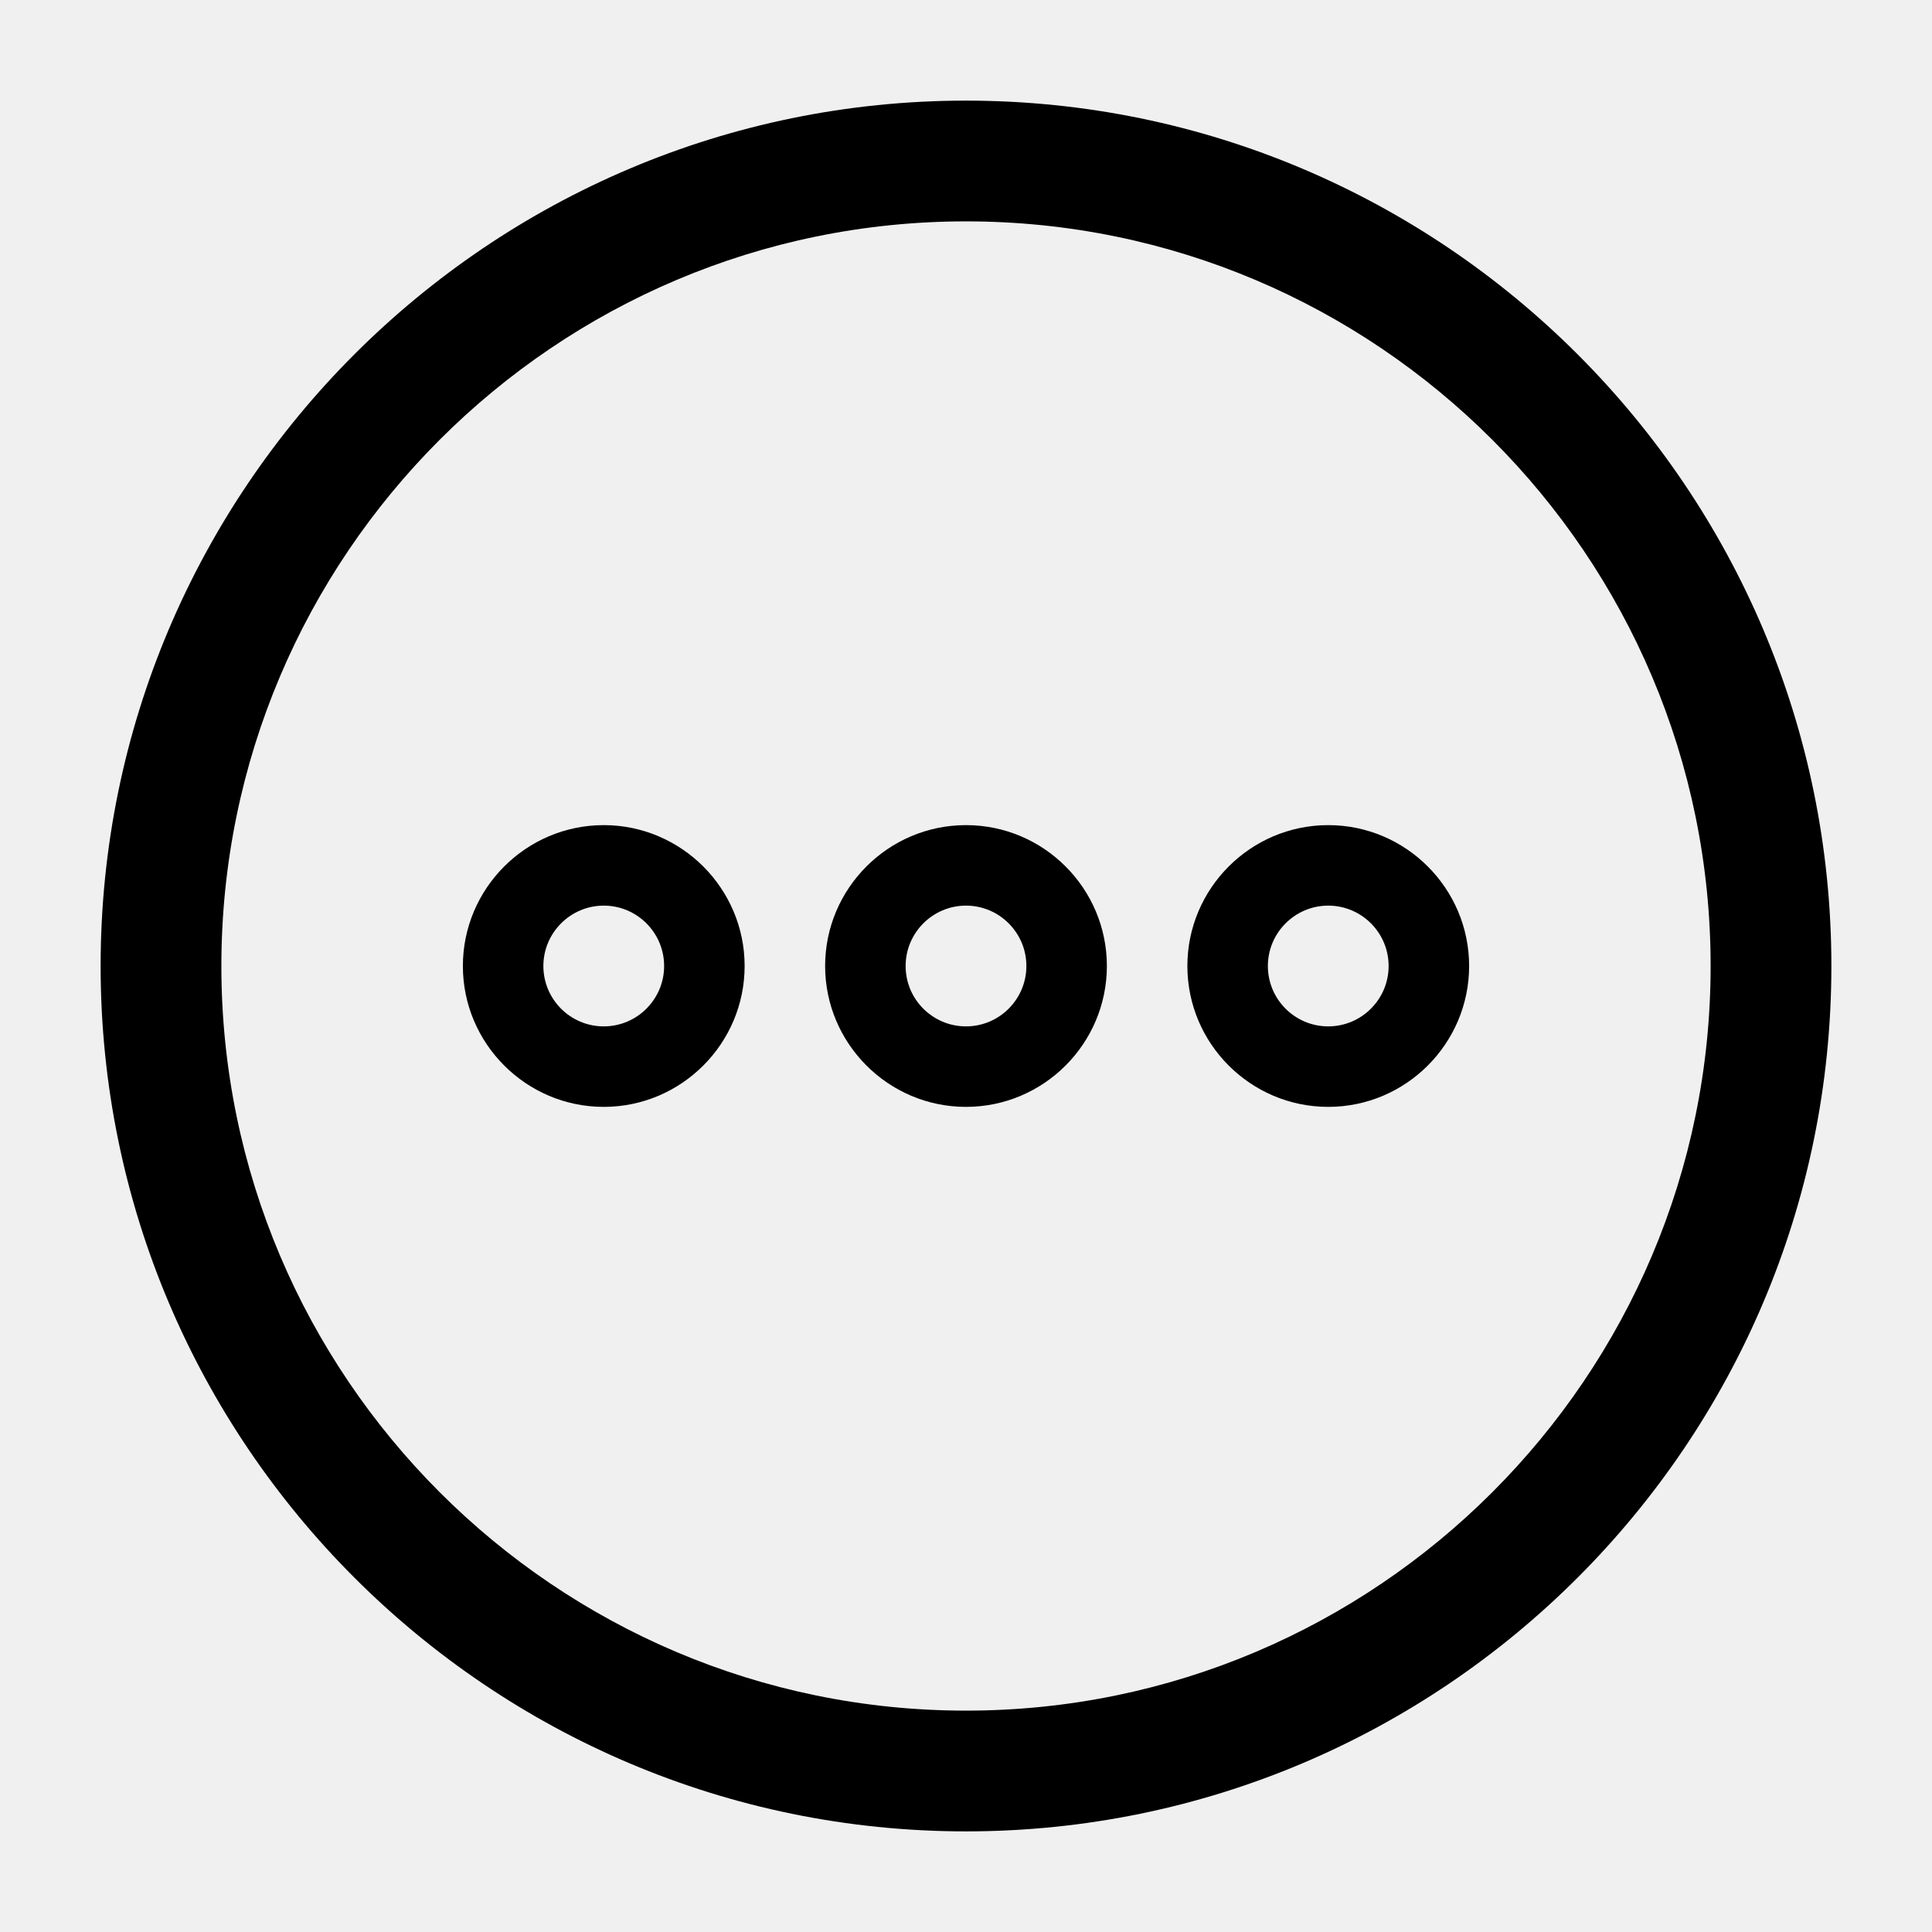
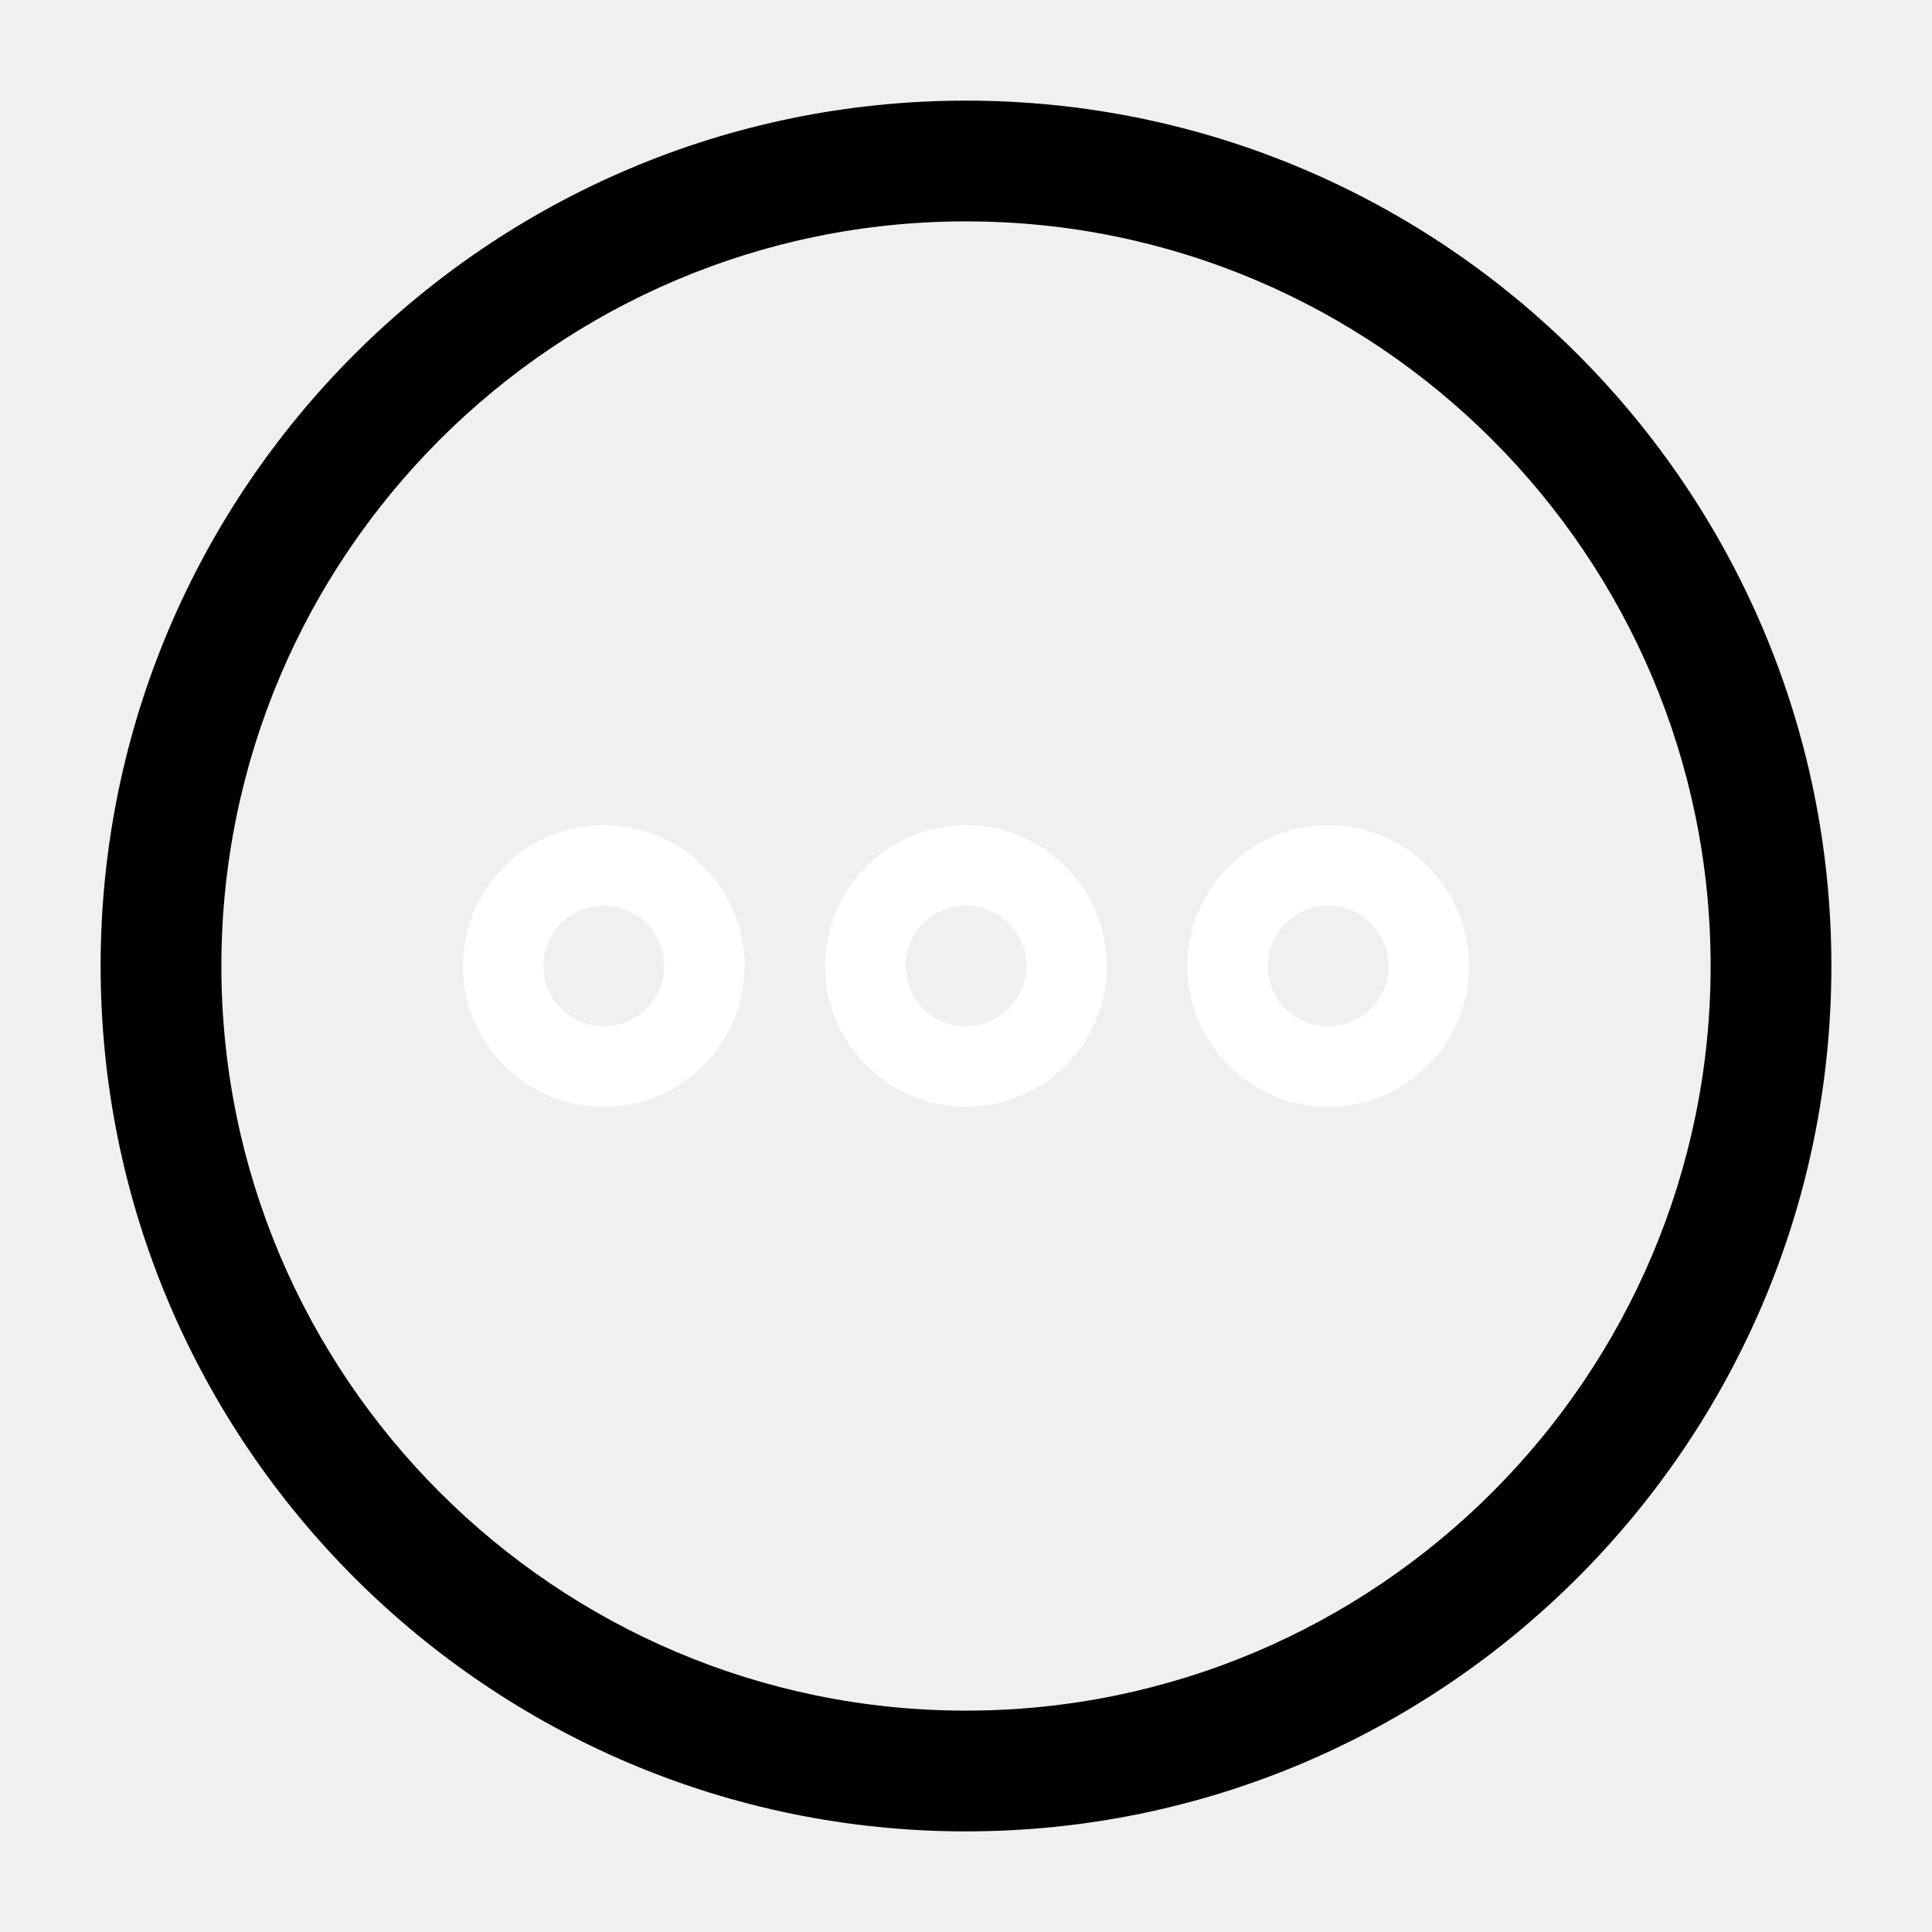
<svg xmlns="http://www.w3.org/2000/svg" viewBox="0 0 24 24">
  <g>
-     <path d="M16.5 10.25c-.965 0-1.75.787-1.75 1.75s.784 1.75 1.75 1.75c.964 0 1.75-.786 1.75-1.75s-.786-1.75-1.75-1.75zm0 2.5c-.414 0-.75-.336-.75-.75 0-.413.337-.75.75-.75s.75.336.75.75c0 .413-.336.75-.75.75zm-4.5-2.5c-.966 0-1.75.787-1.75 1.75s.785 1.75 1.75 1.75 1.75-.786 1.75-1.75-.784-1.75-1.75-1.75zm0 2.5c-.414 0-.75-.336-.75-.75 0-.413.337-.75.75-.75s.75.336.75.75c0 .413-.336.75-.75.75zm-4.5-2.5c-.965 0-1.75.787-1.75 1.75s.785 1.75 1.75 1.75c.964 0 1.75-.786 1.75-1.75s-.787-1.75-1.75-1.75zm0 2.5c-.414 0-.75-.336-.75-.75 0-.413.337-.75.75-.75s.75.336.75.75c0 .413-.336.75-.75.75z" />
+     <path fill="#ffffff" d="M16.5 10.25c-.965 0-1.75.787-1.75 1.75s.784 1.75 1.75 1.75c.964 0 1.75-.786 1.75-1.75s-.786-1.75-1.75-1.75zm0 2.5c-.414 0-.75-.336-.75-.75 0-.413.337-.75.75-.75s.75.336.75.75c0 .413-.336.75-.75.75zm-4.5-2.5c-.966 0-1.75.787-1.75 1.75s.785 1.75 1.75 1.75 1.75-.786 1.75-1.75-.784-1.75-1.75-1.75zm0 2.5c-.414 0-.75-.336-.75-.75 0-.413.337-.75.75-.75s.75.336.75.75c0 .413-.336.75-.75.75zm-4.5-2.5c-.965 0-1.75.787-1.75 1.75s.785 1.75 1.75 1.75c.964 0 1.75-.786 1.75-1.75s-.787-1.75-1.75-1.75zm0 2.5c-.414 0-.75-.336-.75-.75 0-.413.337-.75.75-.75s.75.336.75.75c0 .413-.336.75-.75.75z" />
    <path d="M12 22.75C6.072 22.75 1.25 17.928 1.25 12S6.072 1.25 12 1.25 22.75 6.072 22.75 12 17.928 22.75 12 22.75zm0-20C6.9 2.75 2.75 6.9 2.75 12S6.9 21.25 12 21.25s9.25-4.15 9.25-9.25S17.1 2.75 12 2.75z" />
  </g>
</svg>
